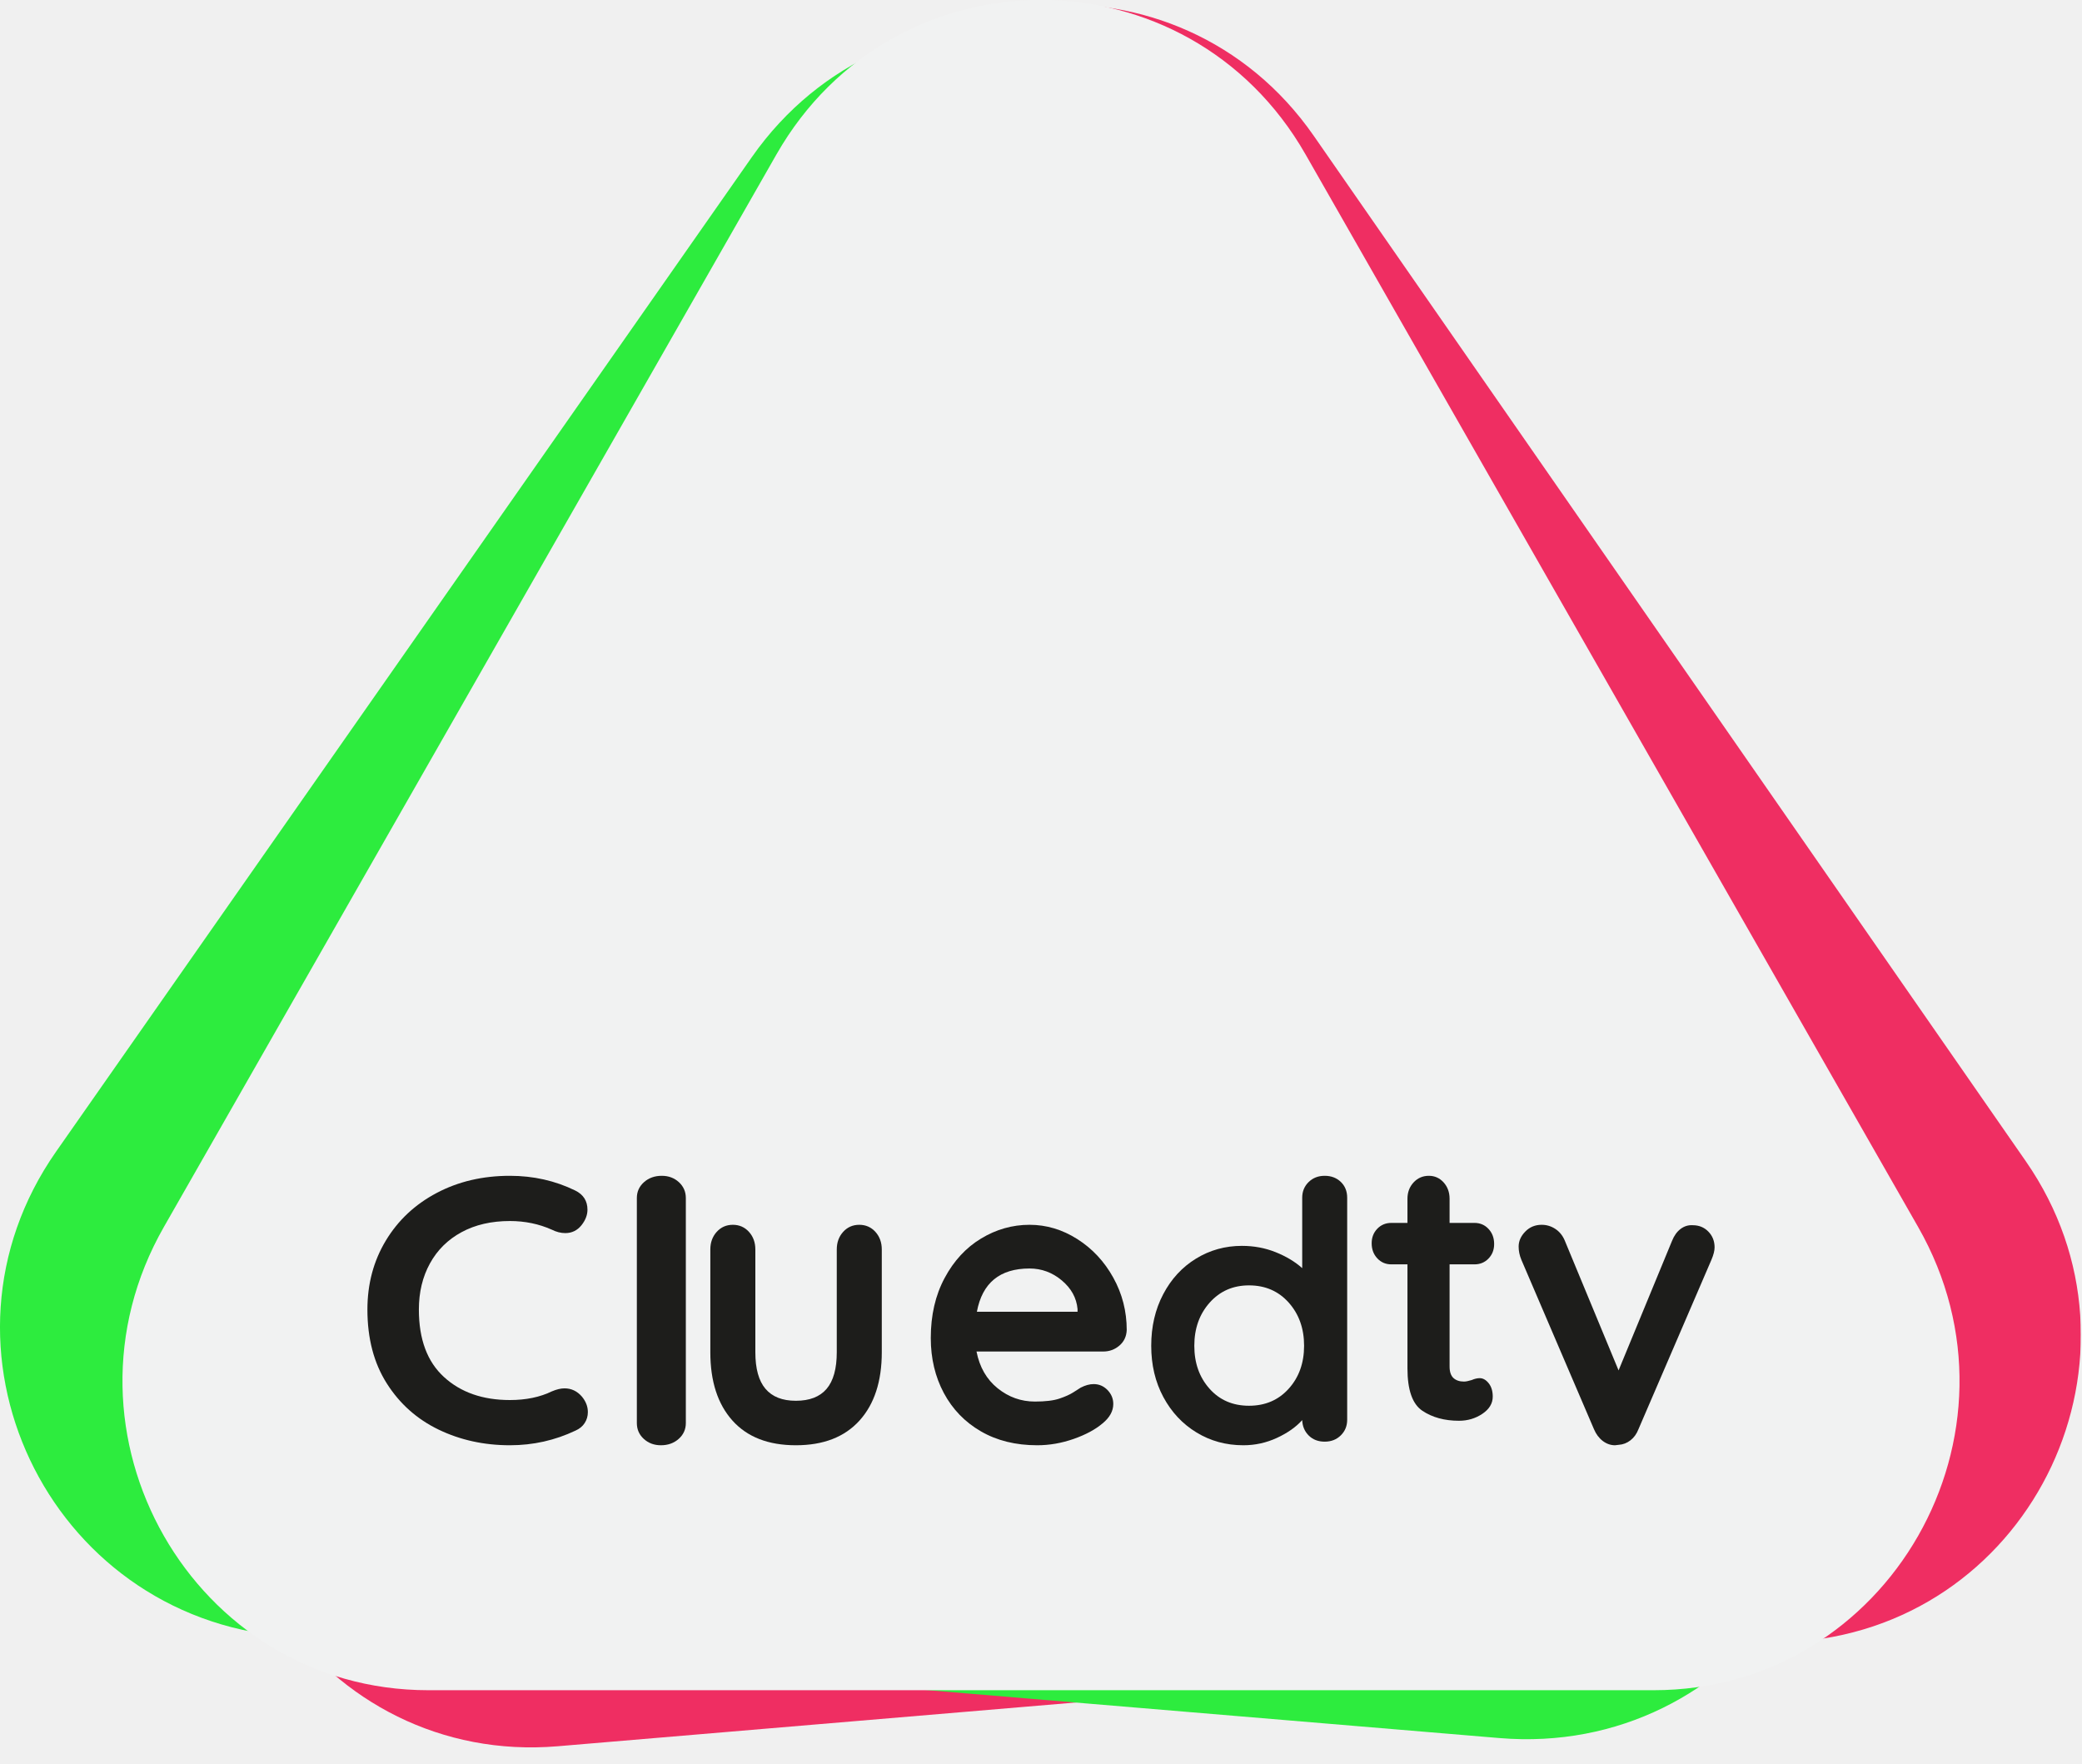
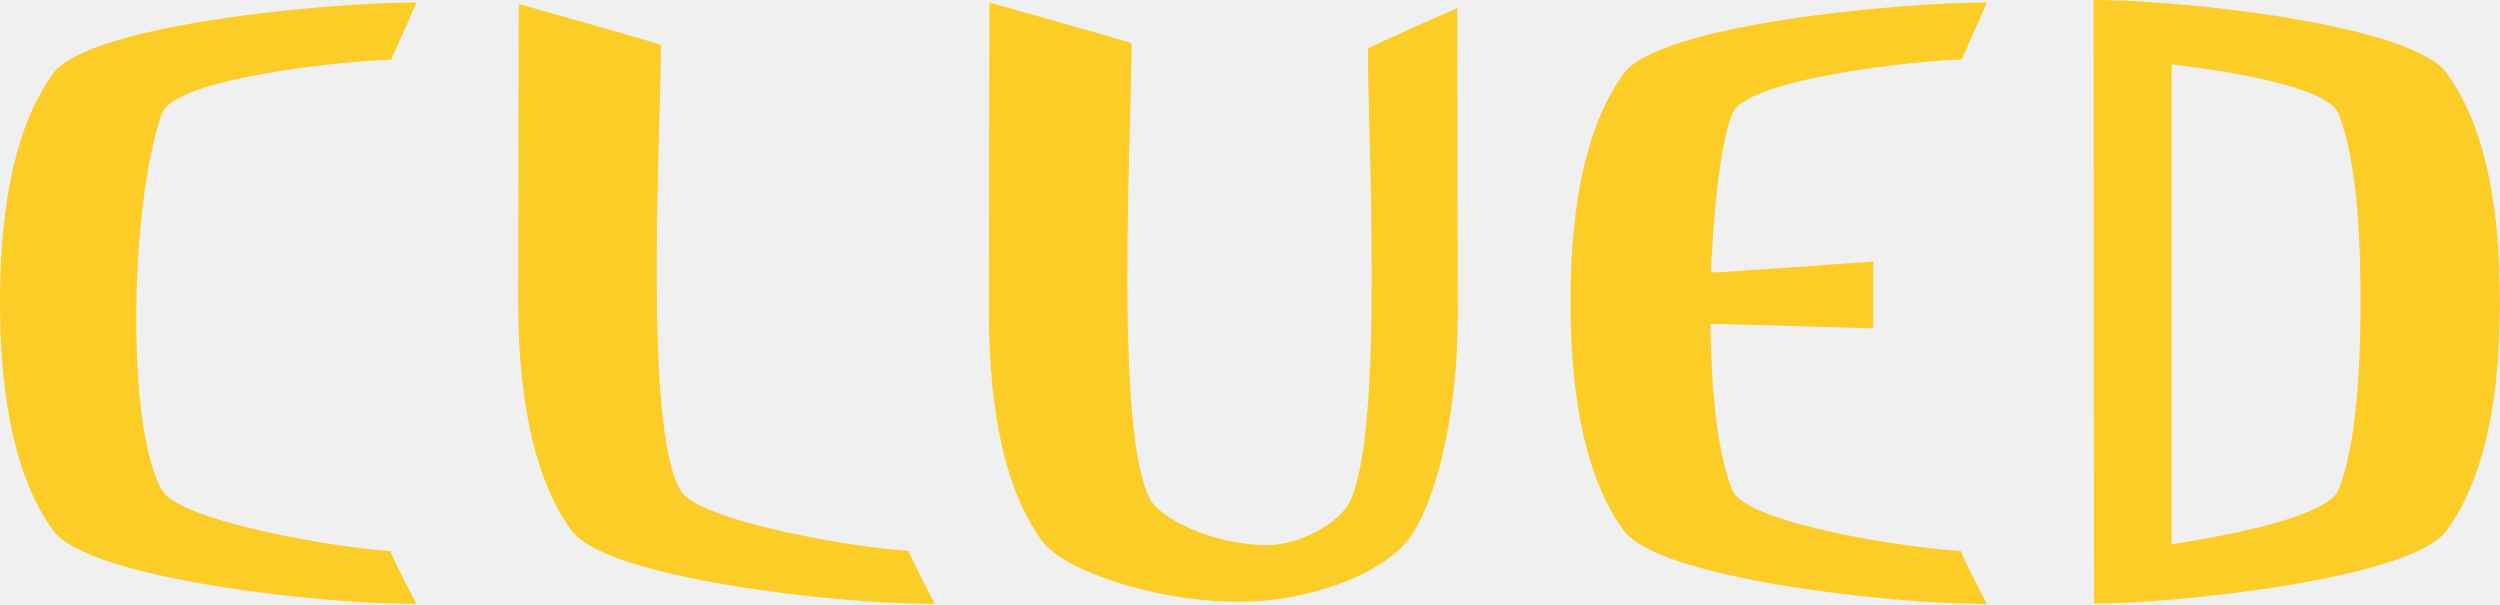
- <svg xmlns="http://www.w3.org/2000/svg" xmlns:xlink="http://www.w3.org/1999/xlink" width="85px" height="72px" viewBox="0 0 85 72" version="1.1">
-   <defs>
-     <polygon id="path-1" points="0.22 0.177 75.954 0.177 75.954 71.333 0.22 71.333" />
-   </defs>
-   <g id="Page-1" stroke="none" stroke-width="1" fill="none" fill-rule="evenodd">
-     <g id="Homepage" transform="translate(-89, -3718)">
-       <g id="Group-22" transform="translate(89, 3718)">
-         <g id="Group-3" transform="translate(9, 0)">
-           <mask id="mask-2" fill="white">
-             <use xlink:href="#path-1" />
-           </mask>
-           <g id="Clip-2" />
-           <path d="M23.084,7.364 L1.426,53.503 C-2.664,62.216 4.197,72.096 13.775,71.287 L64.5,67.003 C74.078,66.194 79.191,55.304 73.702,47.4 L44.635,5.544 C39.147,-2.36 27.174,-1.349 23.084,7.364" id="Fill-1" fill="#EF2E62" mask="url(#mask-2)" />
-         </g>
-         <path d="M52.61,8.254 L73.774,53.003 C77.933,61.797 70.956,71.769 61.215,70.953 L11.648,66.799 C1.907,65.982 -3.292,54.99 2.29,47.012 L30.693,6.417 C36.275,-1.561 48.451,-0.541 52.61,8.254" id="Fill-4" fill="#2DEC3E" />
-         <path d="M31.7,6.303 L6.689,50.091 C1.889,58.495 7.889,69 17.489,69 L67.511,69 C77.111,69 83.111,58.495 78.311,50.091 L53.3,6.303 C48.5,-2.101 36.5,-2.101 31.7,6.303" id="Fill-6" fill="#F1F2F2" />
-         <path d="M23.984,49.385 C23.984,49.6 23.903,49.81 23.742,50.015 C23.569,50.231 23.348,50.339 23.079,50.339 C22.896,50.339 22.713,50.292 22.53,50.2 C22.002,49.964 21.431,49.846 20.817,49.846 C20.063,49.846 19.406,49.997 18.846,50.3 C18.285,50.603 17.855,51.028 17.553,51.577 C17.251,52.125 17.101,52.754 17.101,53.461 C17.101,54.672 17.442,55.59 18.127,56.215 C18.81,56.841 19.707,57.154 20.817,57.154 C21.474,57.154 22.045,57.036 22.53,56.8 C22.724,56.718 22.896,56.677 23.047,56.677 C23.327,56.677 23.564,56.79 23.758,57.015 C23.919,57.21 24,57.421 24,57.646 C24,57.81 23.957,57.959 23.871,58.092 C23.785,58.226 23.661,58.328 23.499,58.4 C22.659,58.8 21.765,59 20.817,59 C19.761,59 18.792,58.787 17.909,58.362 C17.025,57.936 16.319,57.308 15.792,56.477 C15.264,55.646 15,54.641 15,53.461 C15,52.415 15.25,51.477 15.751,50.646 C16.252,49.815 16.944,49.167 17.828,48.7 C18.711,48.233 19.707,48 20.817,48 C21.776,48 22.664,48.2 23.483,48.6 C23.817,48.764 23.984,49.026 23.984,49.385" id="Fill-8" fill="#1D1D1B" />
-         <path d="M27.708,58.74 C27.514,58.913 27.272,59 26.983,59 C26.705,59 26.472,58.913 26.283,58.74 C26.094,58.567 26,58.351 26,58.093 L26,48.907 C26,48.649 26.097,48.434 26.291,48.26 C26.486,48.087 26.728,48 27.017,48 C27.294,48 27.528,48.087 27.717,48.26 C27.905,48.434 28,48.649 28,48.907 L28,58.093 C28,58.351 27.903,58.567 27.708,58.74" id="Fill-10" fill="#1D1D1B" />
-         <path d="M35.74,50.289 C35.913,50.482 36,50.721 36,51.008 L36,55.202 C36,56.391 35.696,57.321 35.089,57.993 C34.481,58.664 33.616,59 32.492,59 C31.369,59 30.506,58.664 29.904,57.993 C29.301,57.321 29,56.391 29,55.202 L29,51.008 C29,50.721 29.087,50.482 29.26,50.289 C29.434,50.097 29.653,50 29.919,50 C30.184,50 30.404,50.097 30.578,50.289 C30.751,50.482 30.838,50.721 30.838,51.008 L30.838,55.202 C30.838,55.873 30.976,56.372 31.252,56.696 C31.527,57.021 31.941,57.184 32.492,57.184 C33.054,57.184 33.473,57.021 33.748,56.696 C34.024,56.372 34.162,55.873 34.162,55.202 L34.162,51.008 C34.162,50.721 34.249,50.482 34.422,50.289 C34.596,50.097 34.815,50 35.081,50 C35.346,50 35.566,50.097 35.74,50.289" id="Fill-12" fill="#1D1D1B" />
-         <path d="M39.882,53.551 L43.992,53.551 L43.992,53.438 C43.95,52.984 43.736,52.595 43.349,52.27 C42.962,51.946 42.523,51.784 42.031,51.784 C40.818,51.784 40.102,52.373 39.882,53.551 M45.702,54.93 C45.514,55.092 45.294,55.173 45.043,55.173 L39.867,55.173 C39.992,55.811 40.28,56.311 40.729,56.673 C41.179,57.035 41.686,57.216 42.251,57.216 C42.68,57.216 43.014,57.176 43.255,57.094 C43.495,57.013 43.686,56.927 43.827,56.835 C43.969,56.743 44.065,56.681 44.118,56.649 C44.306,56.551 44.483,56.503 44.651,56.503 C44.87,56.503 45.059,56.584 45.216,56.746 C45.372,56.908 45.451,57.097 45.451,57.314 C45.451,57.605 45.304,57.87 45.012,58.108 C44.719,58.357 44.327,58.568 43.835,58.741 C43.344,58.913 42.847,59 42.345,59 C41.467,59 40.7,58.811 40.047,58.432 C39.393,58.054 38.889,57.532 38.533,56.868 C38.178,56.203 38,55.454 38,54.622 C38,53.692 38.188,52.876 38.565,52.173 C38.941,51.47 39.438,50.932 40.055,50.56 C40.672,50.187 41.331,50 42.031,50 C42.722,50 43.373,50.195 43.984,50.584 C44.596,50.973 45.085,51.497 45.451,52.157 C45.817,52.816 46,53.53 46,54.297 C45.989,54.557 45.89,54.768 45.702,54.93" id="Fill-14" fill="#1D1D1B" />
-         <path d="M52.614,56.69 C53.032,56.226 53.241,55.641 53.241,54.938 C53.241,54.233 53.032,53.647 52.614,53.177 C52.196,52.708 51.655,52.473 50.992,52.473 C50.34,52.473 49.804,52.708 49.386,53.177 C48.968,53.647 48.759,54.233 48.759,54.938 C48.759,55.641 48.965,56.226 49.379,56.69 C49.792,57.155 50.329,57.387 50.992,57.387 C51.655,57.387 52.196,57.155 52.614,56.69 M54.74,48.249 C54.913,48.416 55,48.631 55,48.895 L55,57.959 C55,58.213 54.913,58.426 54.74,58.596 C54.566,58.768 54.347,58.853 54.082,58.853 C53.817,58.853 53.6,58.77 53.432,58.604 C53.264,58.438 53.174,58.228 53.164,57.973 C52.909,58.257 52.565,58.499 52.132,58.699 C51.698,58.9 51.242,59 50.763,59 C50.059,59 49.422,58.827 48.851,58.479 C48.28,58.132 47.828,57.651 47.497,57.035 C47.165,56.419 47,55.72 47,54.938 C47,54.155 47.163,53.453 47.49,52.833 C47.816,52.212 48.262,51.728 48.828,51.381 C49.394,51.034 50.018,50.86 50.702,50.86 C51.191,50.86 51.65,50.945 52.078,51.117 C52.506,51.288 52.868,51.505 53.164,51.769 L53.164,48.895 C53.164,48.64 53.251,48.428 53.424,48.257 C53.598,48.086 53.817,48 54.082,48 C54.347,48 54.566,48.083 54.74,48.249" id="Fill-16" fill="#1D1D1B" />
-         <path d="M60.778,56.469 C60.888,56.608 60.943,56.79 60.943,57.015 C60.943,57.292 60.802,57.526 60.52,57.716 C60.238,57.905 59.921,58 59.567,58 C58.975,58 58.476,57.864 58.07,57.592 C57.664,57.32 57.461,56.744 57.461,55.862 L57.461,51.615 L56.802,51.615 C56.573,51.615 56.382,51.533 56.229,51.369 C56.076,51.205 56,51 56,50.754 C56,50.518 56.076,50.321 56.229,50.161 C56.382,50.003 56.573,49.923 56.802,49.923 L57.461,49.923 L57.461,48.938 C57.461,48.672 57.545,48.449 57.712,48.269 C57.879,48.09 58.087,48 58.335,48 C58.574,48 58.774,48.09 58.937,48.269 C59.099,48.449 59.181,48.672 59.181,48.938 L59.181,49.923 L60.198,49.923 C60.427,49.923 60.618,50.005 60.771,50.169 C60.924,50.333 61,50.538 61,50.785 C61,51.021 60.924,51.218 60.771,51.377 C60.618,51.536 60.427,51.615 60.198,51.615 L59.181,51.615 L59.181,55.785 C59.181,56 59.233,56.156 59.338,56.254 C59.443,56.351 59.586,56.4 59.768,56.4 C59.844,56.4 59.949,56.379 60.083,56.338 C60.198,56.287 60.307,56.261 60.413,56.261 C60.546,56.261 60.668,56.331 60.778,56.469" id="Fill-18" fill="#1D1D1B" />
-         <path d="M69.745,50.277 C69.915,50.451 70,50.666 70,50.924 C70,51.058 69.957,51.226 69.872,51.427 L66.892,58.345 C66.818,58.536 66.709,58.687 66.566,58.798 C66.422,58.91 66.26,58.972 66.08,58.983 L65.936,59 C65.755,59 65.588,58.941 65.434,58.824 C65.28,58.706 65.161,58.546 65.076,58.345 L62.111,51.427 C62.037,51.248 62,51.069 62,50.89 C62,50.666 62.09,50.462 62.271,50.277 C62.451,50.092 62.674,50 62.94,50 C63.142,50 63.328,50.056 63.498,50.168 C63.668,50.28 63.795,50.436 63.881,50.638 L66.08,55.944 L68.263,50.655 C68.348,50.442 68.465,50.28 68.613,50.168 C68.762,50.056 68.927,50.006 69.107,50.017 C69.362,50.017 69.575,50.103 69.745,50.277" id="Fill-20" fill="#1D1D1B" />
-       </g>
-     </g>
+ <svg xmlns="http://www.w3.org/2000/svg" width="237.718" height="57.44" viewBox="0 0 237.718 57.44">
+   <g transform="translate(0 0.07)">
+     <path d="M1151.964,480.067c6.231.719,14.863,2.262,15.848,4.636q2.113,5.1,2.113,17.866t-2.1,17.97c-.967,2.349-9.486,4.2-15.87,5.142C1151.964,517.68,1151.964,489.531,1151.964,480.067Zm-7.408,51.261c7.844,0,30.21-2.323,33.579-6.972s5.055-11.883,5.055-21.722-1.682-17.081-5.055-21.722-24.986-6.972-33.6-6.972c.017,1.194.044,58.508.044,57.4Z" transform="translate(-945.471 -474.01)" fill="#fccc27" />
+     <path d="M1070.029,474.48c-8.623,0-31.182,2.118-34.551,6.758s-5.059,11.883-5.059,21.722,1.686,17.081,5.059,21.722,25.574,6.946,33.5,6.972l1.046.031s-2.641-5.05-2.449-5.042c-4.6-.24-20.415-2.536-21.753-5.791-1.307-3.133-1.983-8.475-2.1-15.818.736,0,15.487.436,15.487.436v-6.362s-14.319,1.059-15.439,1.046c.214-4.793.763-12.031,2.052-15.142,1.412-3.4,18.55-5.1,21.787-5.1Z" transform="translate(-881.085 -474.315)" fill="#fccc27" />
+     <path d="M727.32,474.48c-8.628,0-31.182,2.118-34.555,6.758s-5.055,11.883-5.055,21.722,1.682,17.081,5.055,21.722,25.574,6.946,33.5,6.972l1.05.031s-2.641-5.05-2.449-5.042c-4.6-.24-20.005-2.745-21.753-5.791-3.512-6.1-3.011-27.452,0-35.823,1.246-3.486,18.545-5.1,21.787-5.1Z" transform="translate(-687.71 -474.315)" fill="#fccc27" />
+     <path d="M814.354,478.72c0,8.741-1.678,36.2,1.835,42.315,1.743,3.05,17.155,5.551,21.757,5.791-.2,0,2.462,5.037,2.449,5.042l-1.05-.03c-7.931,0-30.149-2.34-33.5-6.972s-5.059-11.883-5.059-21.722.052-28.324.052-28.324S814.354,478.611,814.354,478.72Z" transform="translate(-751.51 -474.507)" fill="#fccc27" />
+     <path d="M943.032,525.982c-2.776,3.1-9.412,5.486-15.735,5.486-8.205,0-16.763-3.05-18.737-5.787q-5.055-6.972-5.05-21.787c0-9.874.052-29.4.052-29.4s13.508,3.774,13.508,3.883c0,8.767-1.673,37.326,1.835,43.457.959,1.673,5.778,4.249,11.116,4.249,3.029,0,6.654-2.07,7.687-3.922,3.416-6.161,1.835-34.55,1.835-43.283,0-.109,8.5-3.865,8.5-3.865s.048,19.456.048,29.287S945.808,522.88,943.032,525.982Z" transform="translate(-809.476 -474.32)" fill="#fccc27" fill-rule="evenodd" />
  </g>
</svg>
